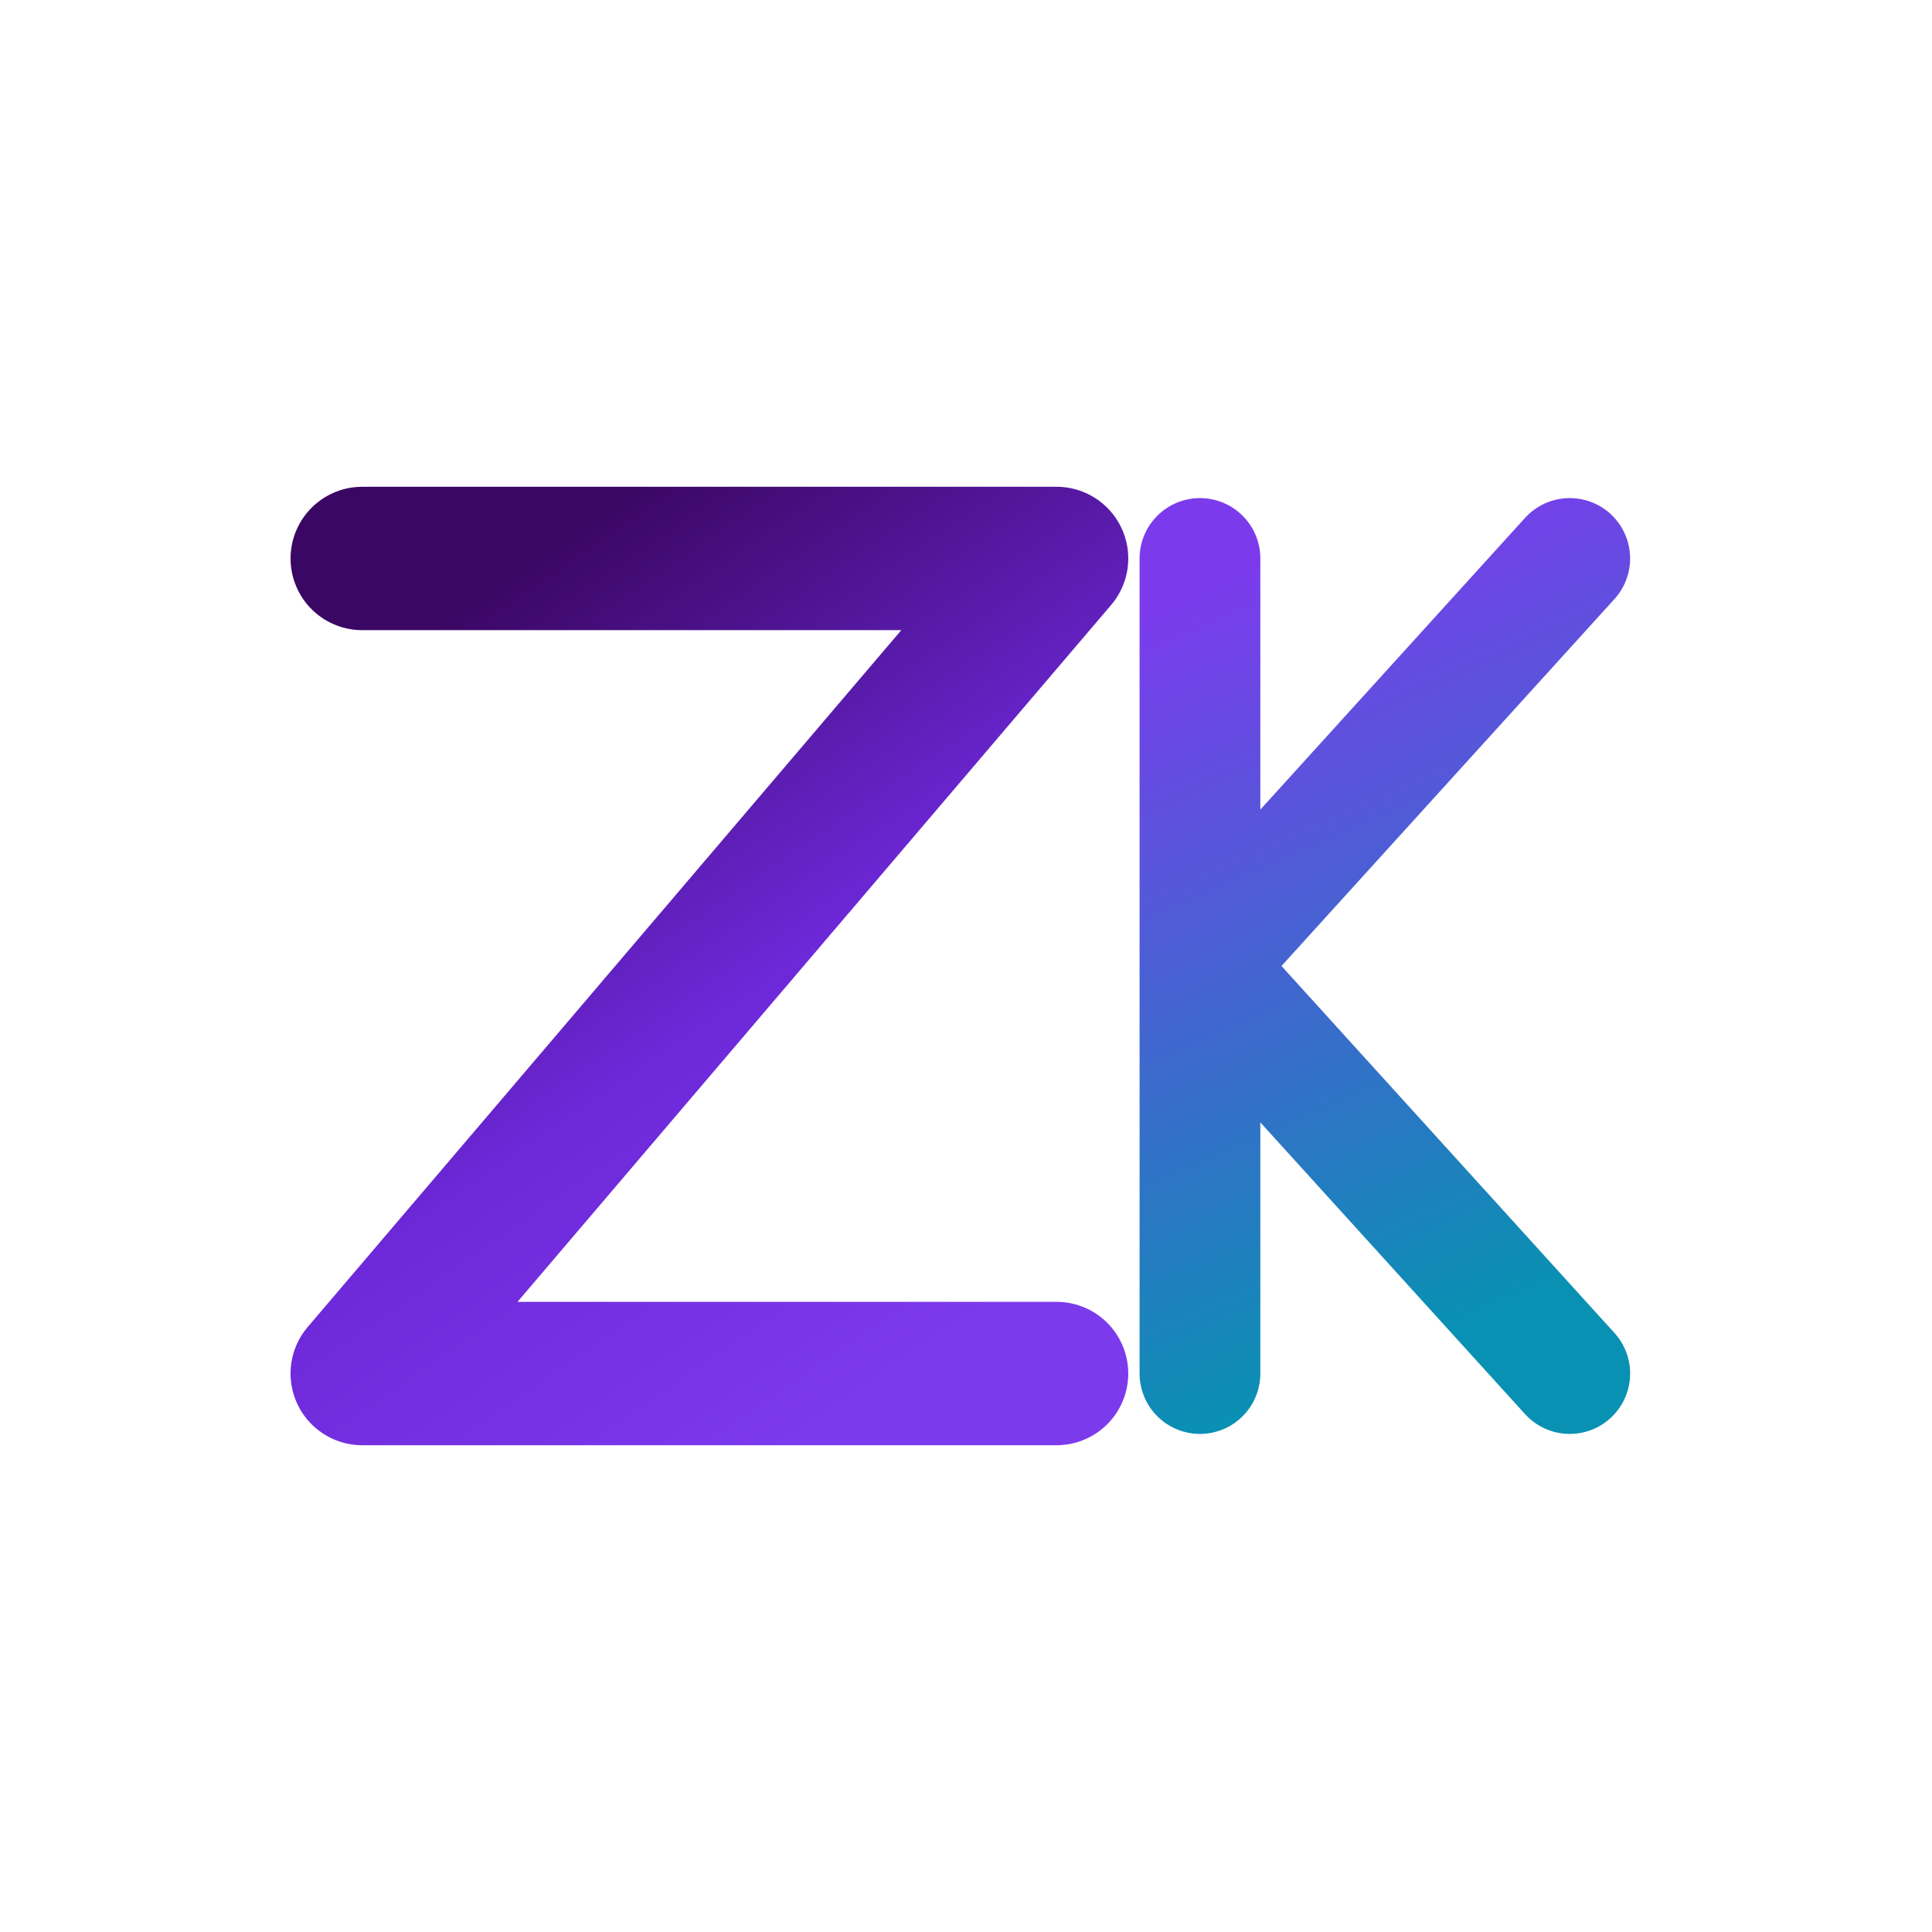
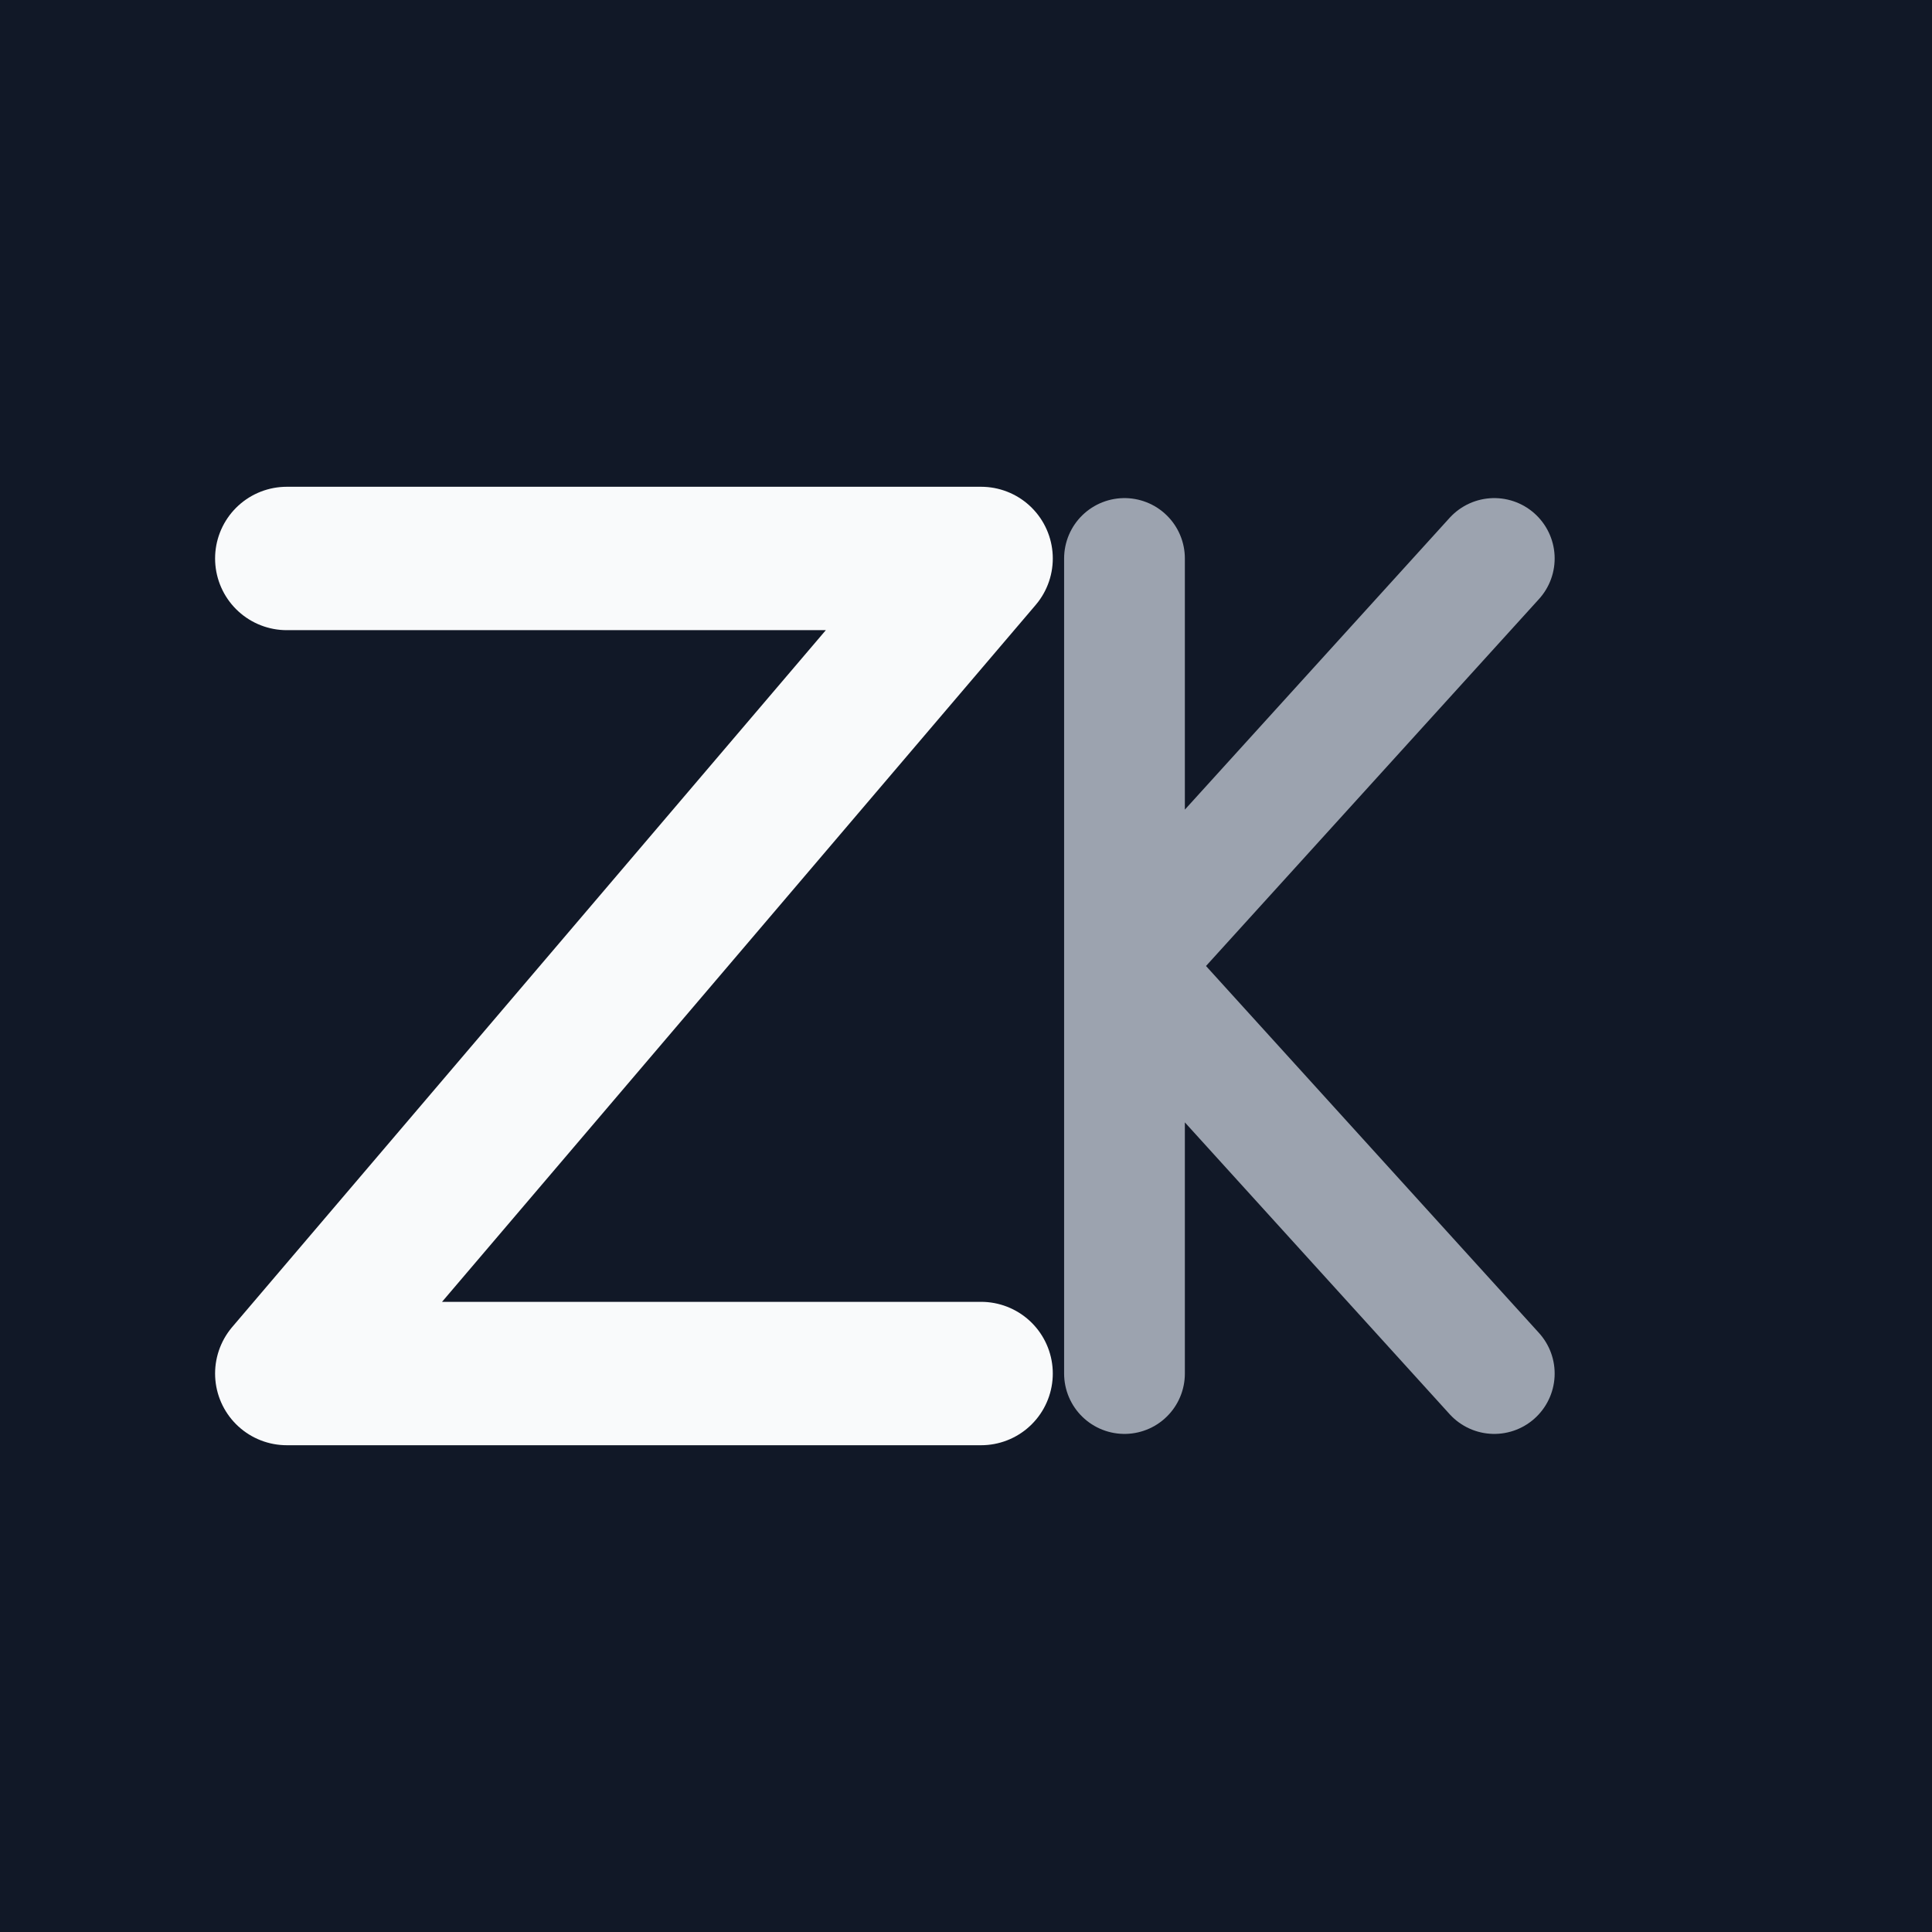
<svg xmlns="http://www.w3.org/2000/svg" viewBox="0 0 512 512" fill="none">
-   <defs>
-     <linearGradient id="zg" x1="124" y1="160" x2="256" y2="352" gradientUnits="userSpaceOnUse">
-       <stop offset="0%" stop-color="#3b0764" />
-       <stop offset="55%" stop-color="#6D28D9" />
-       <stop offset="100%" stop-color="#7C3AED" />
-     </linearGradient>
-     <linearGradient id="kg" x1="304" y1="160" x2="388" y2="352" gradientUnits="userSpaceOnUse">
-       <stop offset="0%" stop-color="#7C3AED" />
-       <stop offset="100%" stop-color="#0891B2" />
-     </linearGradient>
-   </defs>
-   <path d="M96 148H280L96 364H280" stroke="url(#zg)" stroke-width="38" stroke-linecap="round" stroke-linejoin="round" />
-   <path d="M318 148V364M318 256L416 148M318 256L416 364" stroke="url(#kg)" stroke-width="32" stroke-linecap="round" stroke-linejoin="round" />
+   <rect width="512" height="512" fill="#111827" />
+   <g transform="translate(-20, 0)">
+     <path d="M96 148H280L96 364H280" stroke="#F9FAFB" stroke-width="38" stroke-linecap="round" stroke-linejoin="round" />
+   </g>
+   <g transform="translate(-20, 0)">
+     <path d="M318 148V364M318 256L416 148M318 256L416 364" stroke="#9CA3AF" stroke-width="32" stroke-linecap="round" stroke-linejoin="round" />
+   </g>
</svg>
